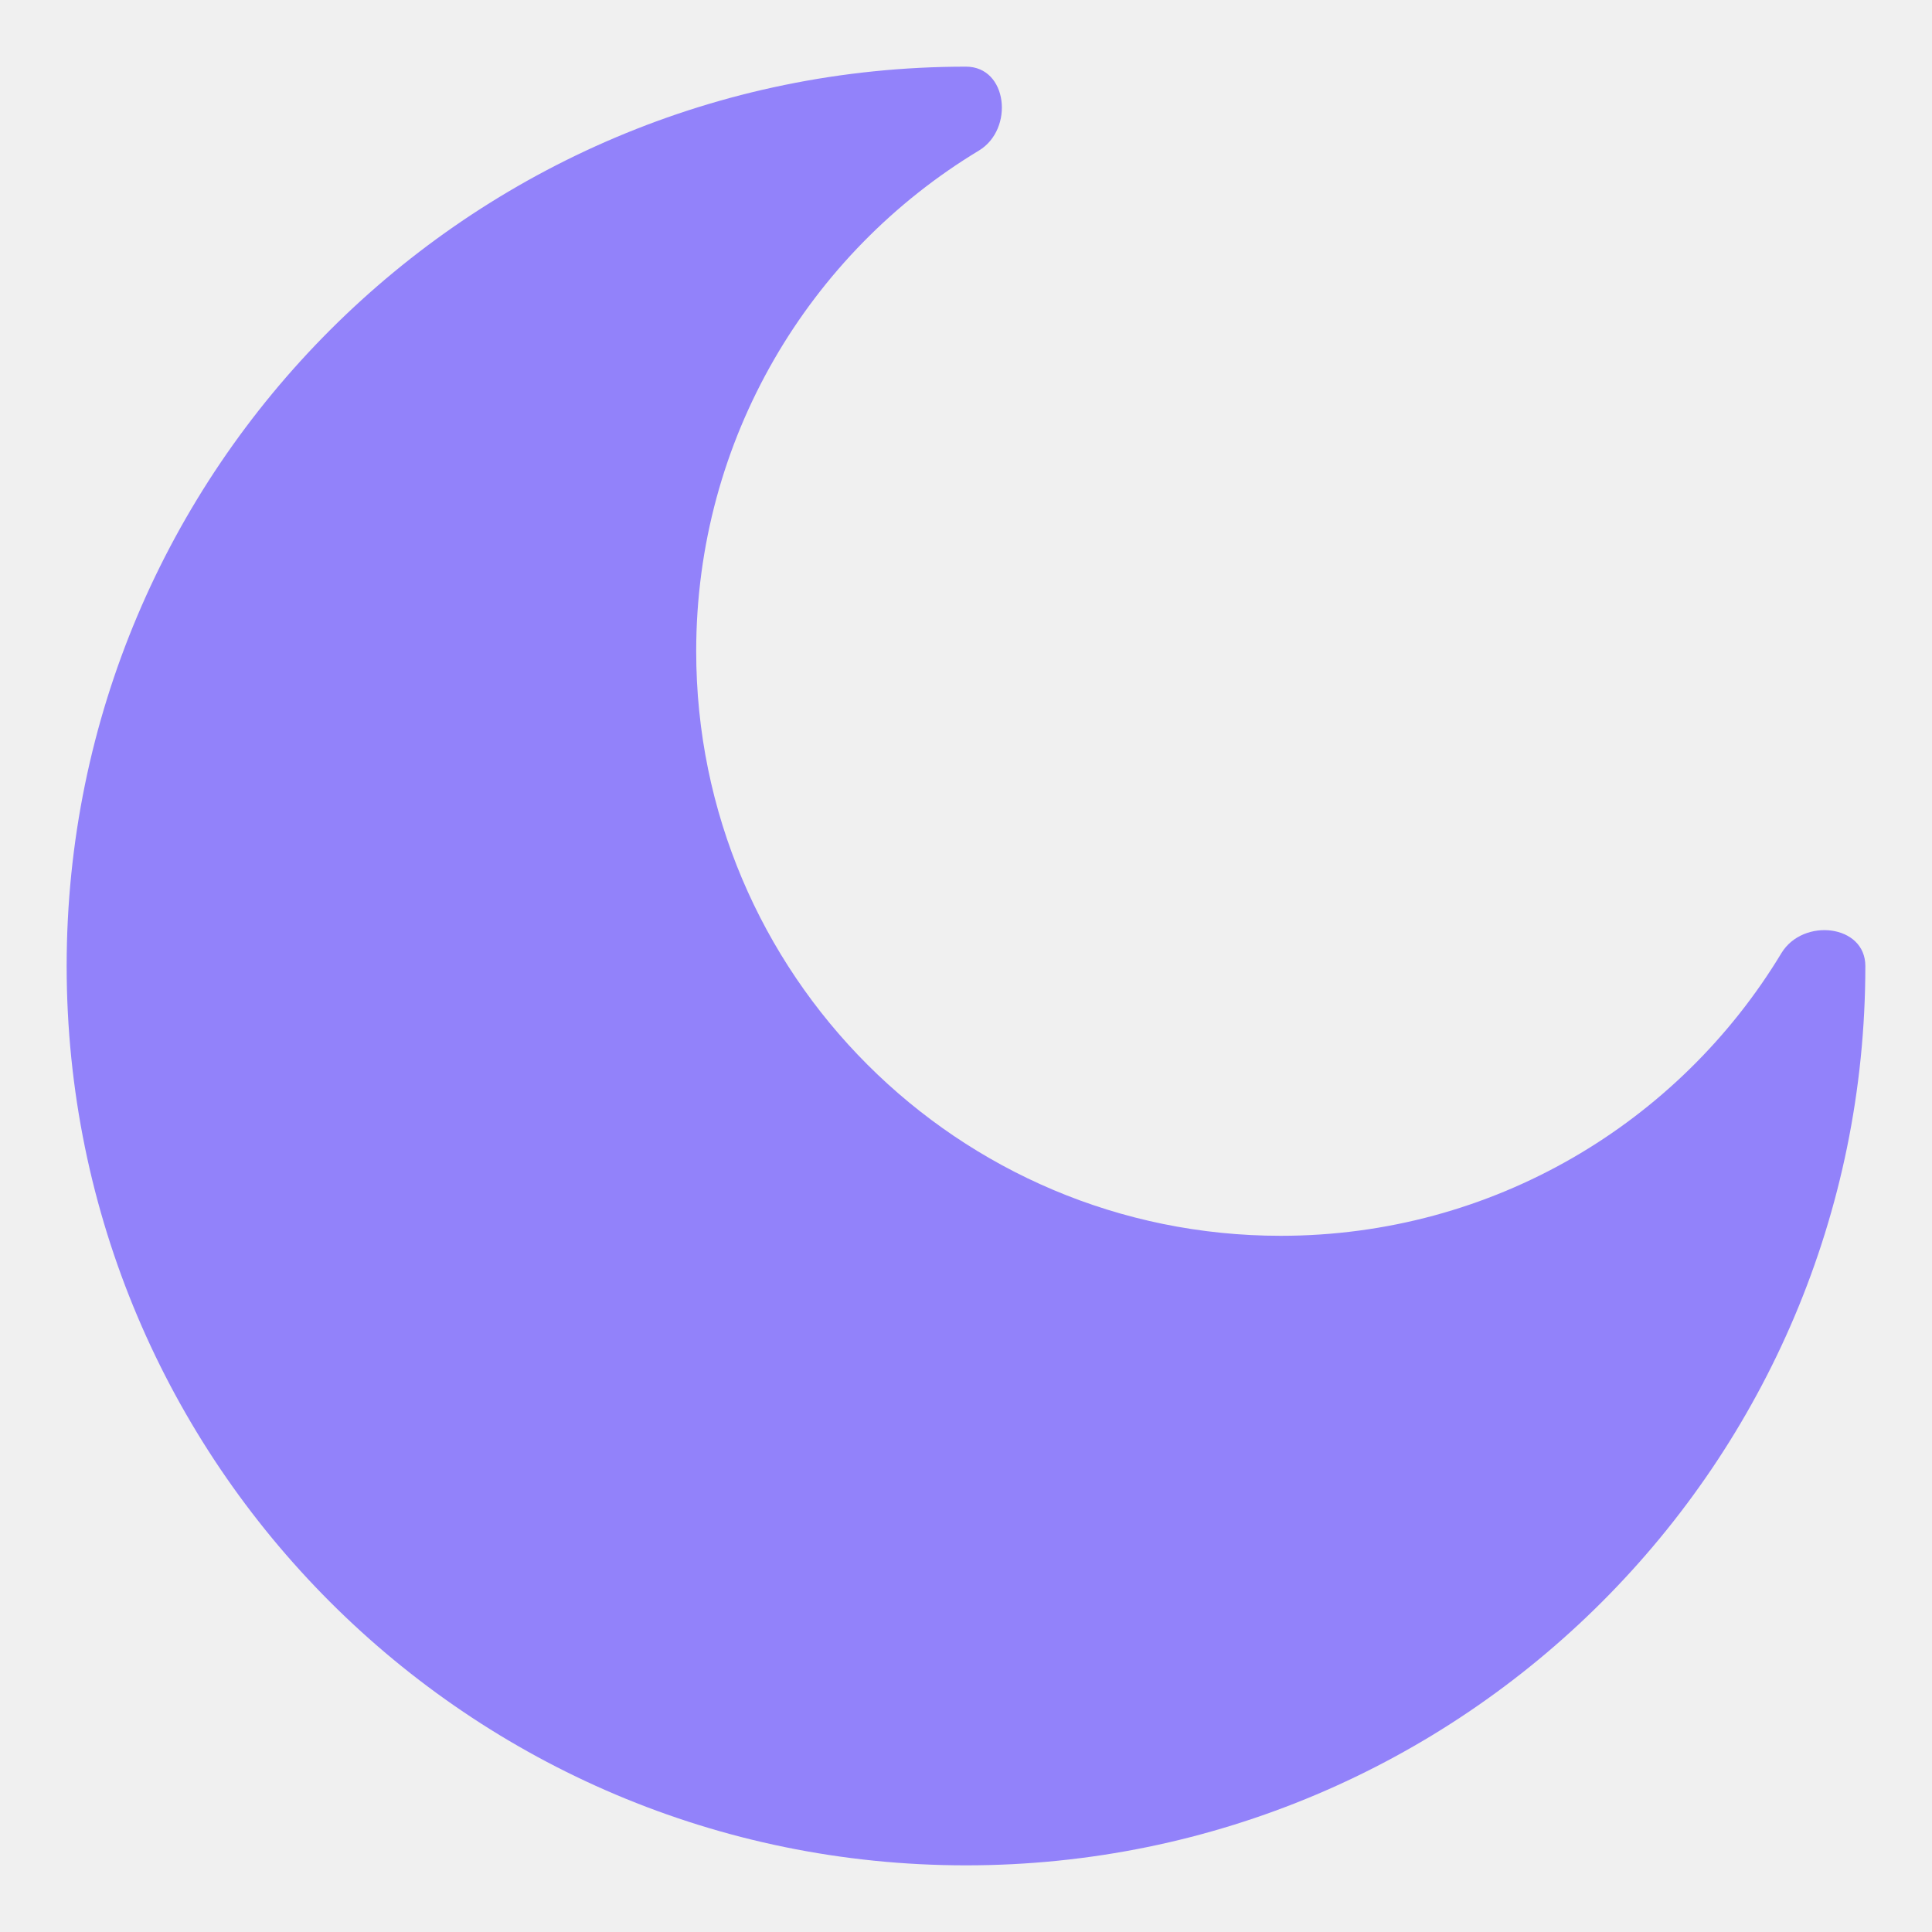
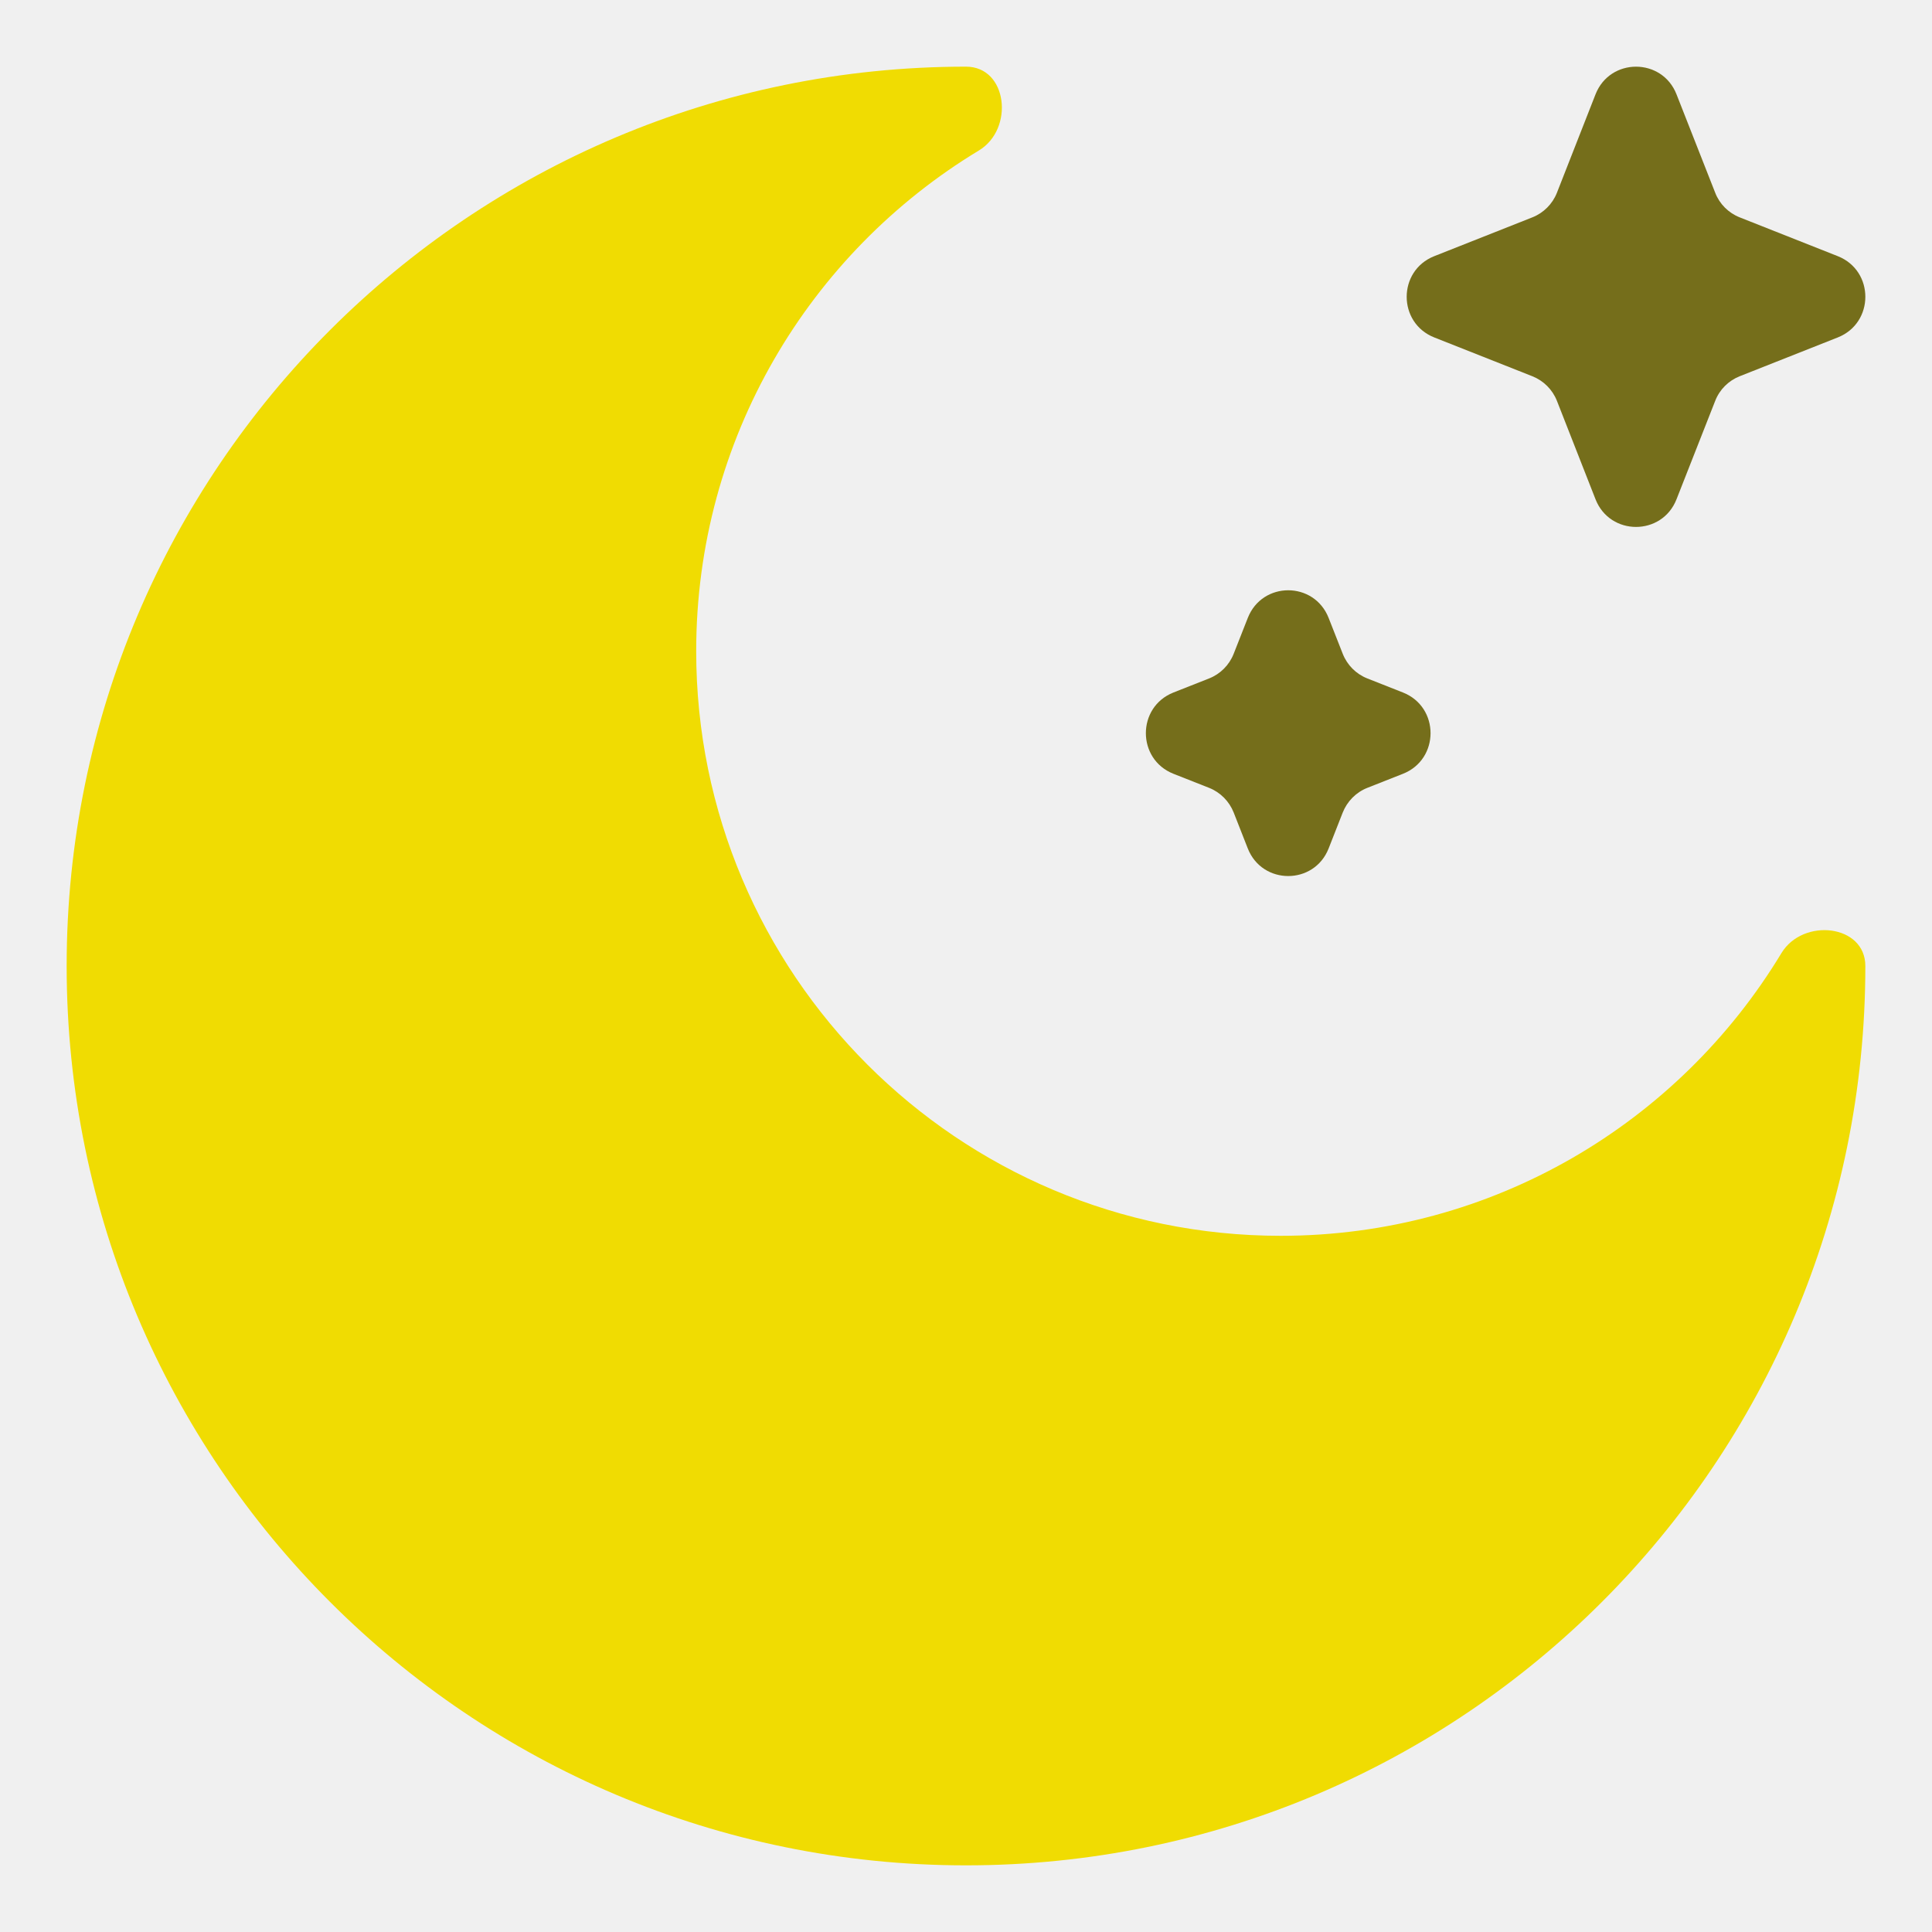
<svg xmlns="http://www.w3.org/2000/svg" width="20" height="20" viewBox="0 0 20 20" fill="none">
-   <path d="M10 19.31C15.142 19.31 19.31 15.142 19.31 10C19.31 9.569 18.664 9.498 18.441 9.867C17.382 11.621 15.457 12.793 13.258 12.793C9.916 12.793 7.207 10.084 7.207 6.742C7.207 4.543 8.379 2.618 10.133 1.559C10.502 1.336 10.431 0.69 10 0.69C4.858 0.69 0.69 4.858 0.69 10C0.69 15.142 4.858 19.31 10 19.31Z" fill="#9282FA" />
+   <g clip-path="url(#clip0_3128_723)">
+     <path d="M10 19.31C15.142 19.31 19.31 15.142 19.31 10C19.31 9.569 18.664 9.498 18.441 9.867C17.382 11.62 15.457 12.793 13.258 12.793C9.916 12.793 7.207 10.084 7.207 6.741C7.207 4.543 8.379 2.618 10.133 1.558C10.502 1.336 10.431 0.69 10 0.69C4.858 0.69 0.69 4.858 0.69 10C0.69 15.142 4.858 19.31 10 19.31Z" fill="#F0DC02" />
+     <path d="M17.355 0.976C17.205 0.595 16.667 0.595 16.517 0.976L16.117 1.996C16.071 2.112 15.979 2.204 15.863 2.25L14.847 2.652C14.467 2.803 14.467 3.342 14.847 3.493L15.863 3.895C15.979 3.941 16.071 4.033 16.117 4.149L16.517 5.169C16.667 5.55 17.205 5.55 17.355 5.169L17.756 4.149C17.801 4.033 17.893 3.941 18.009 3.895L19.025 3.493C19.405 3.342 19.405 2.803 19.025 2.652L18.009 2.25C17.893 2.204 17.801 2.112 17.756 1.996L17.355 0.976Z" fill="#756E1B" />
+     <path d="M13.754 6.397C13.604 6.015 13.067 6.015 12.917 6.397L12.771 6.768C12.725 6.885 12.633 6.977 12.517 7.023L12.147 7.169C11.767 7.32 11.767 7.859 12.147 8.01L12.517 8.156C12.633 8.202 12.725 8.295 12.771 8.411L12.917 8.783C13.067 9.164 13.604 9.164 13.754 8.783L13.9 8.411C13.946 8.295 14.038 8.202 14.154 8.156L14.524 8.01C14.904 7.859 14.904 7.32 14.524 7.169L14.154 7.023C14.038 6.977 13.946 6.885 13.9 6.768L13.754 6.397Z" fill="#756E1B" />
+   </g>
+   <defs>
+     <clipPath id="clip0_3128_723">
+       <rect width="20" height="20" fill="white" />
+     </clipPath>
+   </defs>
</svg>
